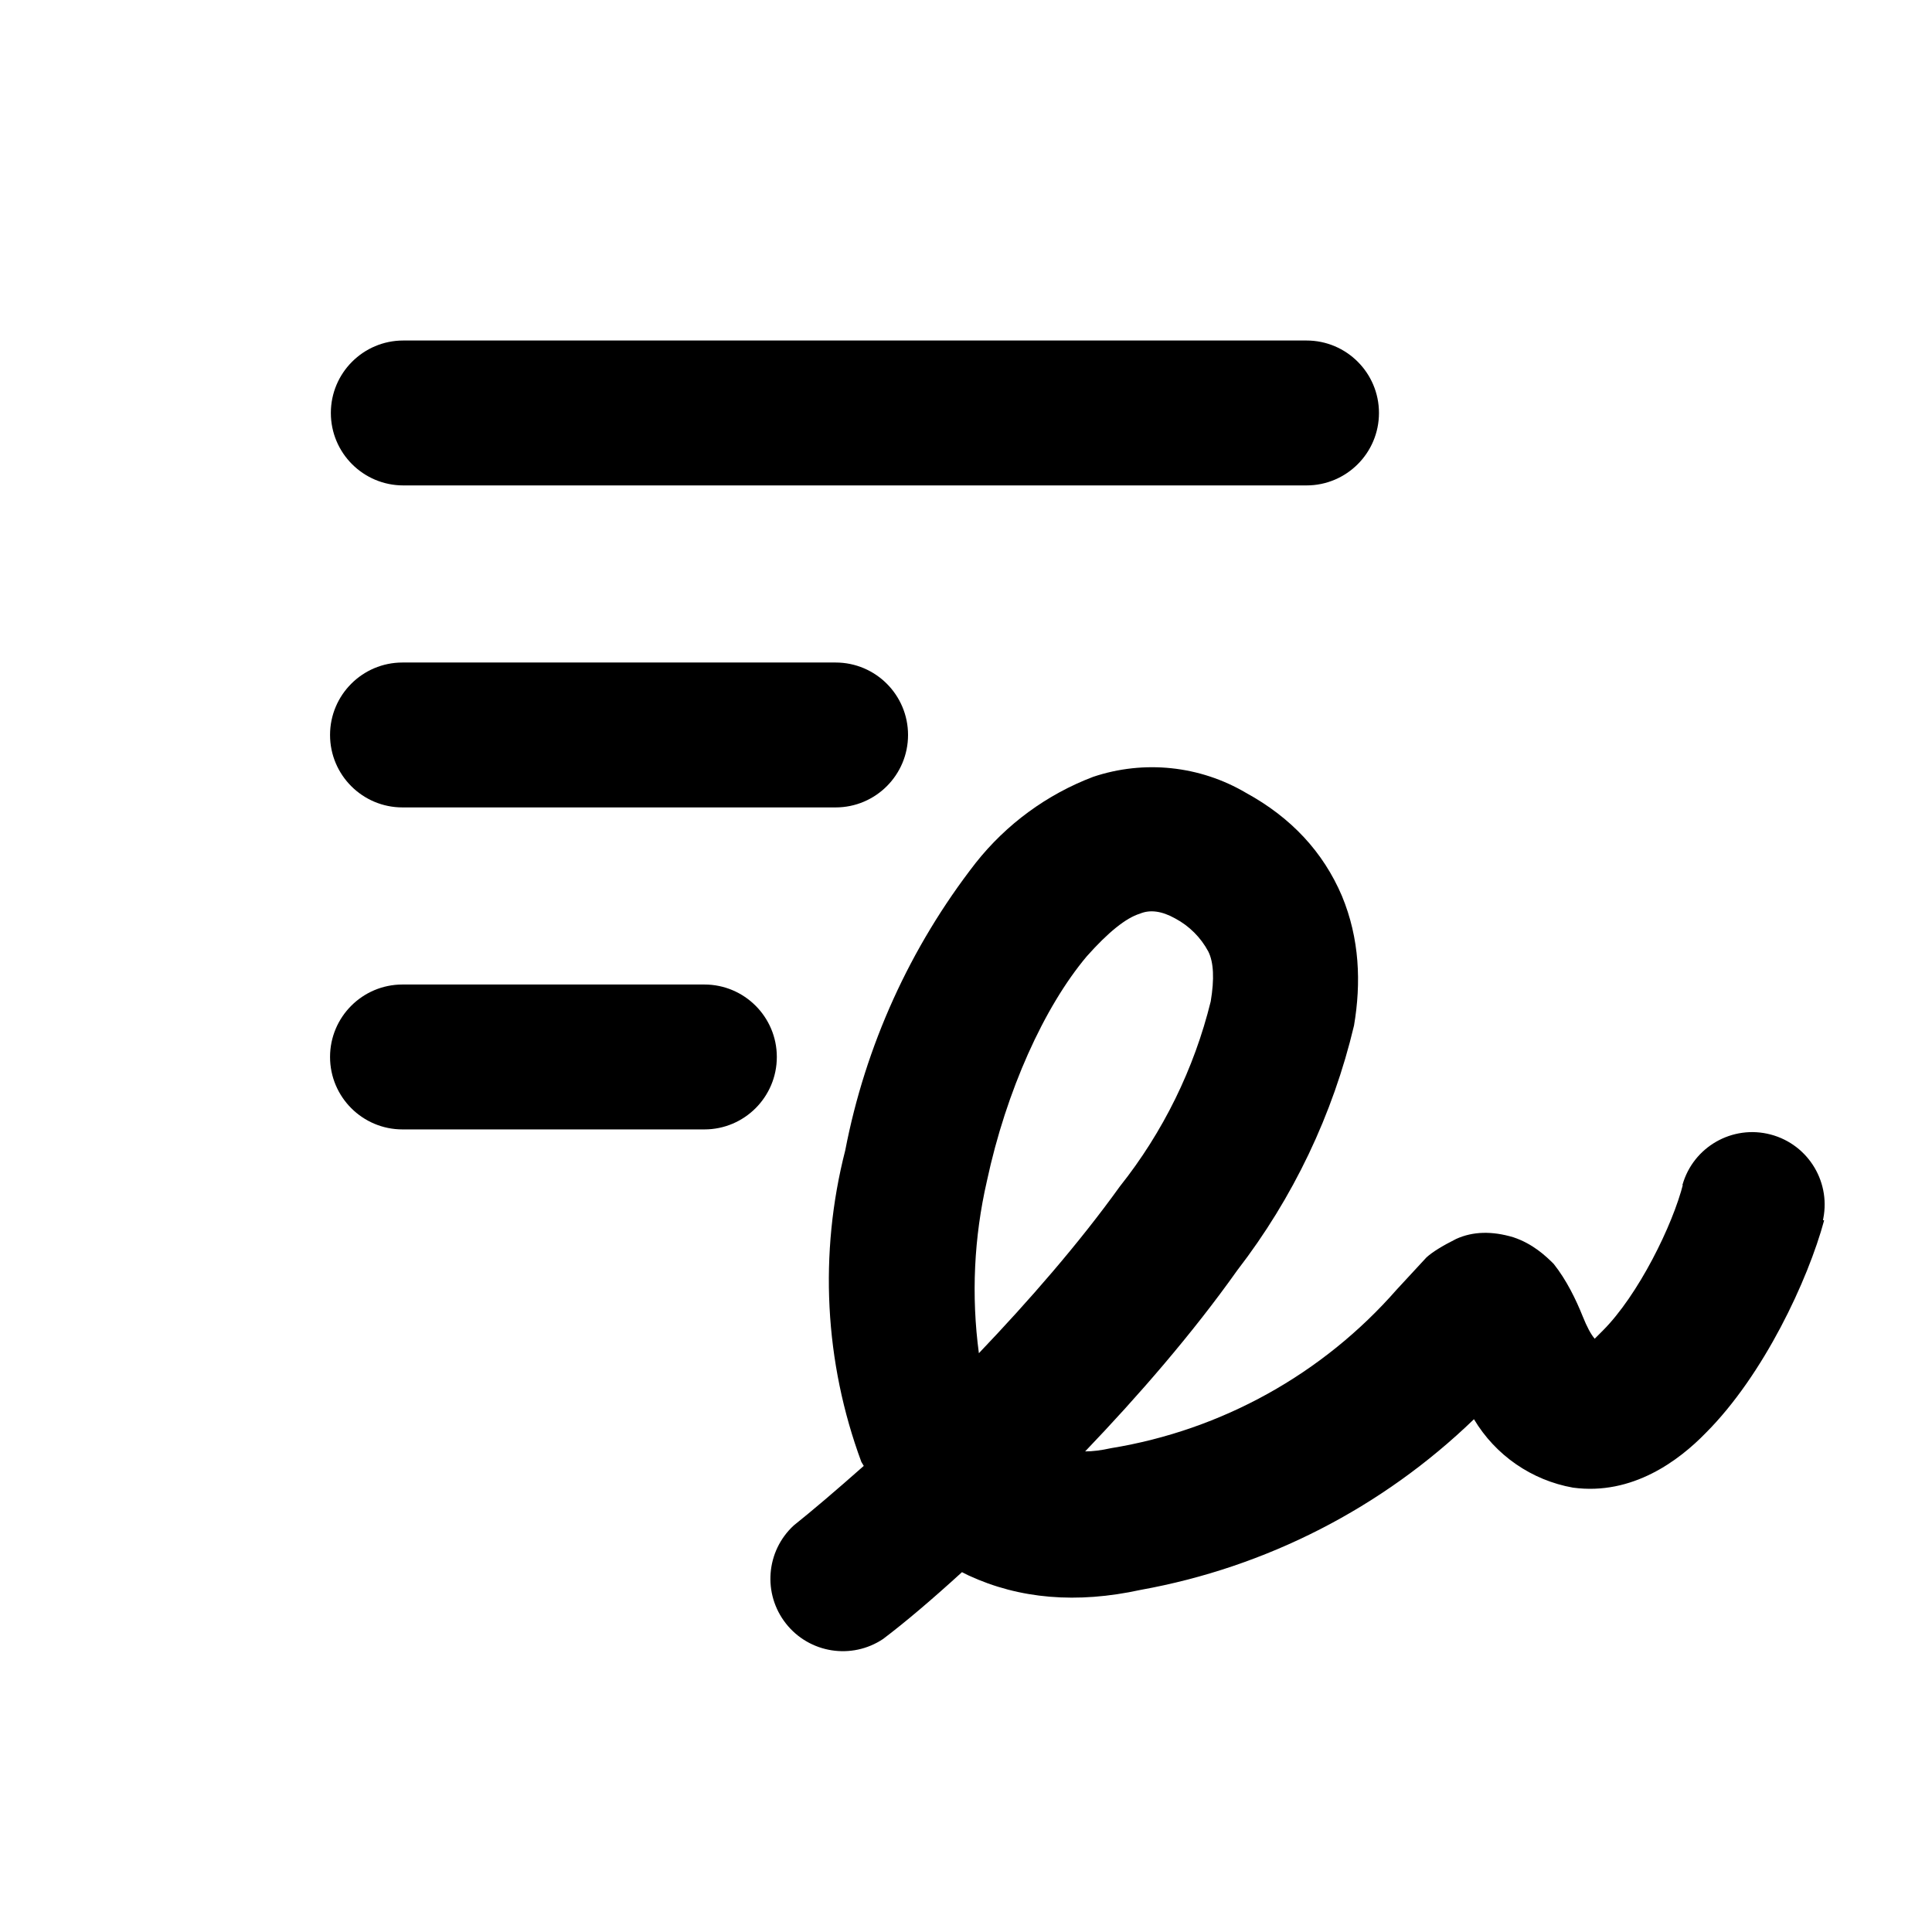
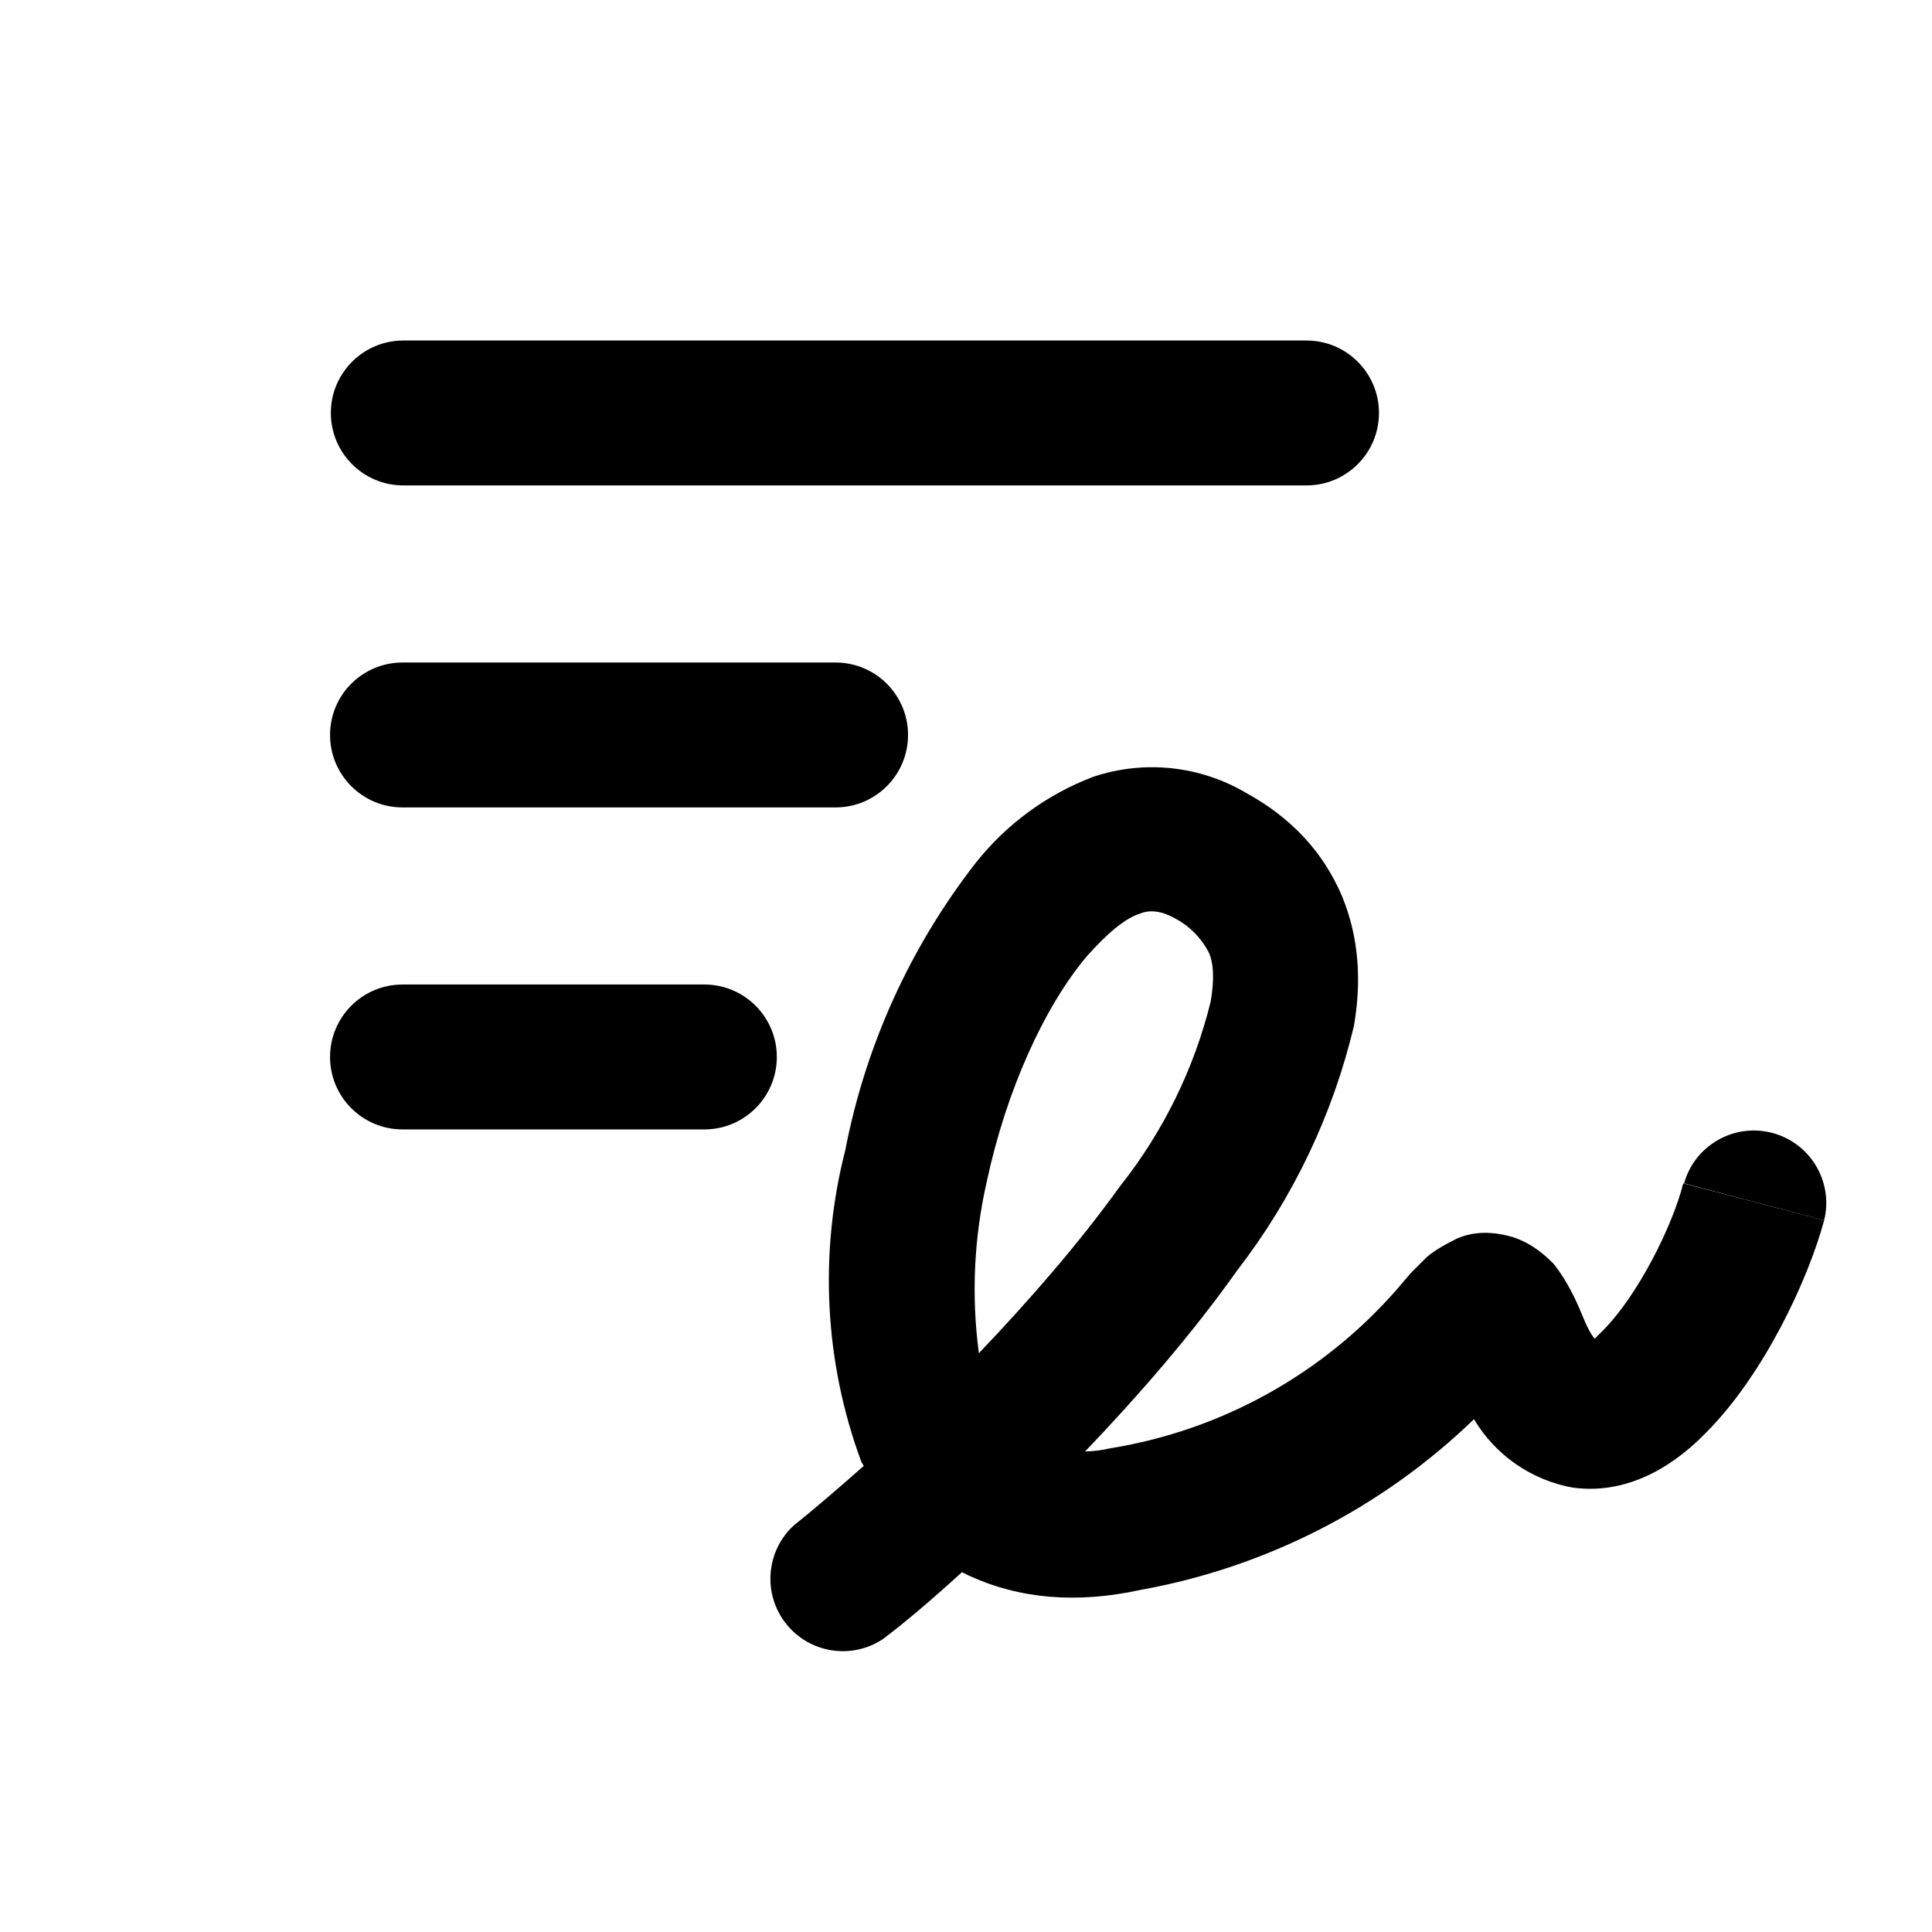
<svg xmlns="http://www.w3.org/2000/svg" viewBox="0 0 24 24" width="24" height="24">
-   <path fill-rule="evenodd" d="M13.58 9.65A2.3 2.3 0 0 1 15.48 9.85Q16.32 10.31 16.67 11.13C16.89 11.66 16.91 12.21 16.82 12.74A8 8 0 0 1 15.37 15.78C14.81 16.57 14.14 17.34 13.48 18.03Q13.62 18.03 13.8 17.99A6 6 0 0 0 17.35 16.02L17.72 15.62Q17.83 15.52 18.09 15.39Q18.4 15.25 18.8 15.37C19.04 15.45 19.2 15.6 19.3 15.7C19.46 15.9 19.58 16.15 19.66 16.35Q19.74 16.55 19.81 16.63L19.91 16.53C20.35 16.09 20.78 15.22 20.91 14.7L22.66 15.16C22.46 15.9 21.91 17.08 21.19 17.8C20.86 18.14 20.28 18.58 19.54 18.48A1.8 1.8 0 0 1 18.31 17.63A8 8 0 0 1 14.17 19.75Q12.98 20.01 12.03 19.57L11.95 19.53Q11.38 20.05 10.97 20.36A.9 .9 0 0 1 9.86 18.95Q10.21 18.67 10.73 18.21L10.7 18.16A6.5 6.5 0 0 1 10.5 14.29A8.4 8.4 0 0 1 12.12 10.72A3.4 3.4 0 0 1 13.58 9.65M14.6 11.41q-.25-.14-.44-.06-.26.08-.66.53c-.53.63-1 1.67-1.24 2.79a6 6 0 0 0-.1 2.14c.62-.65 1.24-1.36 1.75-2.07a6 6 0 0 0 1.13-2.3q.07-.42-.03-.62a1 1 0 0 0-.41-.41" clip-rule="evenodd" />
-   <path d="M20.9 14.72a.9.9 0 0 1 1.74.46zM8.75 12.23a.9.9 0 0 1 0 1.8H5a.9.9 0 0 1 0-1.8zm1.63-4a.9.9 0 0 1 0 1.8H5a.9.9 0 0 1 0-1.8zm5.85-4a.9.9 0 0 1 0 1.8H5.01a.9.9 0 0 1 0-1.8z" />
+   <path fill-rule="evenodd" d="M13.58 9.65a2.3 2.3 0 0 1 1.9.2q.84.46 1.19 1.28c.22.53.24 1.08.15 1.61a8 8 0 0 1-1.45 3.04c-.56.79-1.23 1.56-1.89 2.25q.14 0 .32-.04a6 6 0 0 0 3.55-1.97l.17-.2.2-.2q.11-.1.37-.23.31-.14.71-.02c.24.08.4.23.5.33.16.2.28.45.36.65q.08.2.15.28l.1-.1c.44-.44.87-1.31 1-1.83l.88.23.87.23c-.2.74-.75 1.92-1.47 2.64-.33.34-.91.78-1.65.68a1.8 1.8 0 0 1-1.23-.85 8 8 0 0 1-4.14 2.12q-1.19.26-2.14-.18l-.08-.04q-.57.52-.98.83a.9.9 0 0 1-1.11-1.41q.35-.28.87-.74l-.03-.05a6.5 6.5 0 0 1-.2-3.87 8.4 8.4 0 0 1 1.62-3.57 3.4 3.4 0 0 1 1.46-1.07m1.02 1.76q-.25-.14-.44-.06-.26.08-.66.53c-.53.63-1 1.67-1.24 2.79a6 6 0 0 0-.1 2.14c.62-.65 1.24-1.36 1.75-2.07a6 6 0 0 0 1.13-2.3q.07-.42-.03-.62a1 1 0 0 0-.41-.41" clip-rule="evenodd" />
+   <path d="M20.92 14.7a.9.9 0 0 1 1.74.46zM8.75 12.23a.9.9 0 0 1 0 1.8H5a.9.9 0 0 1 0-1.8zm1.63-4a.9.9 0 0 1 0 1.8H5a.9.9 0 0 1 0-1.8zm5.85-4a.9.9 0 0 1 0 1.8H5.01a.9.9 0 0 1 0-1.8z" />
</svg>
